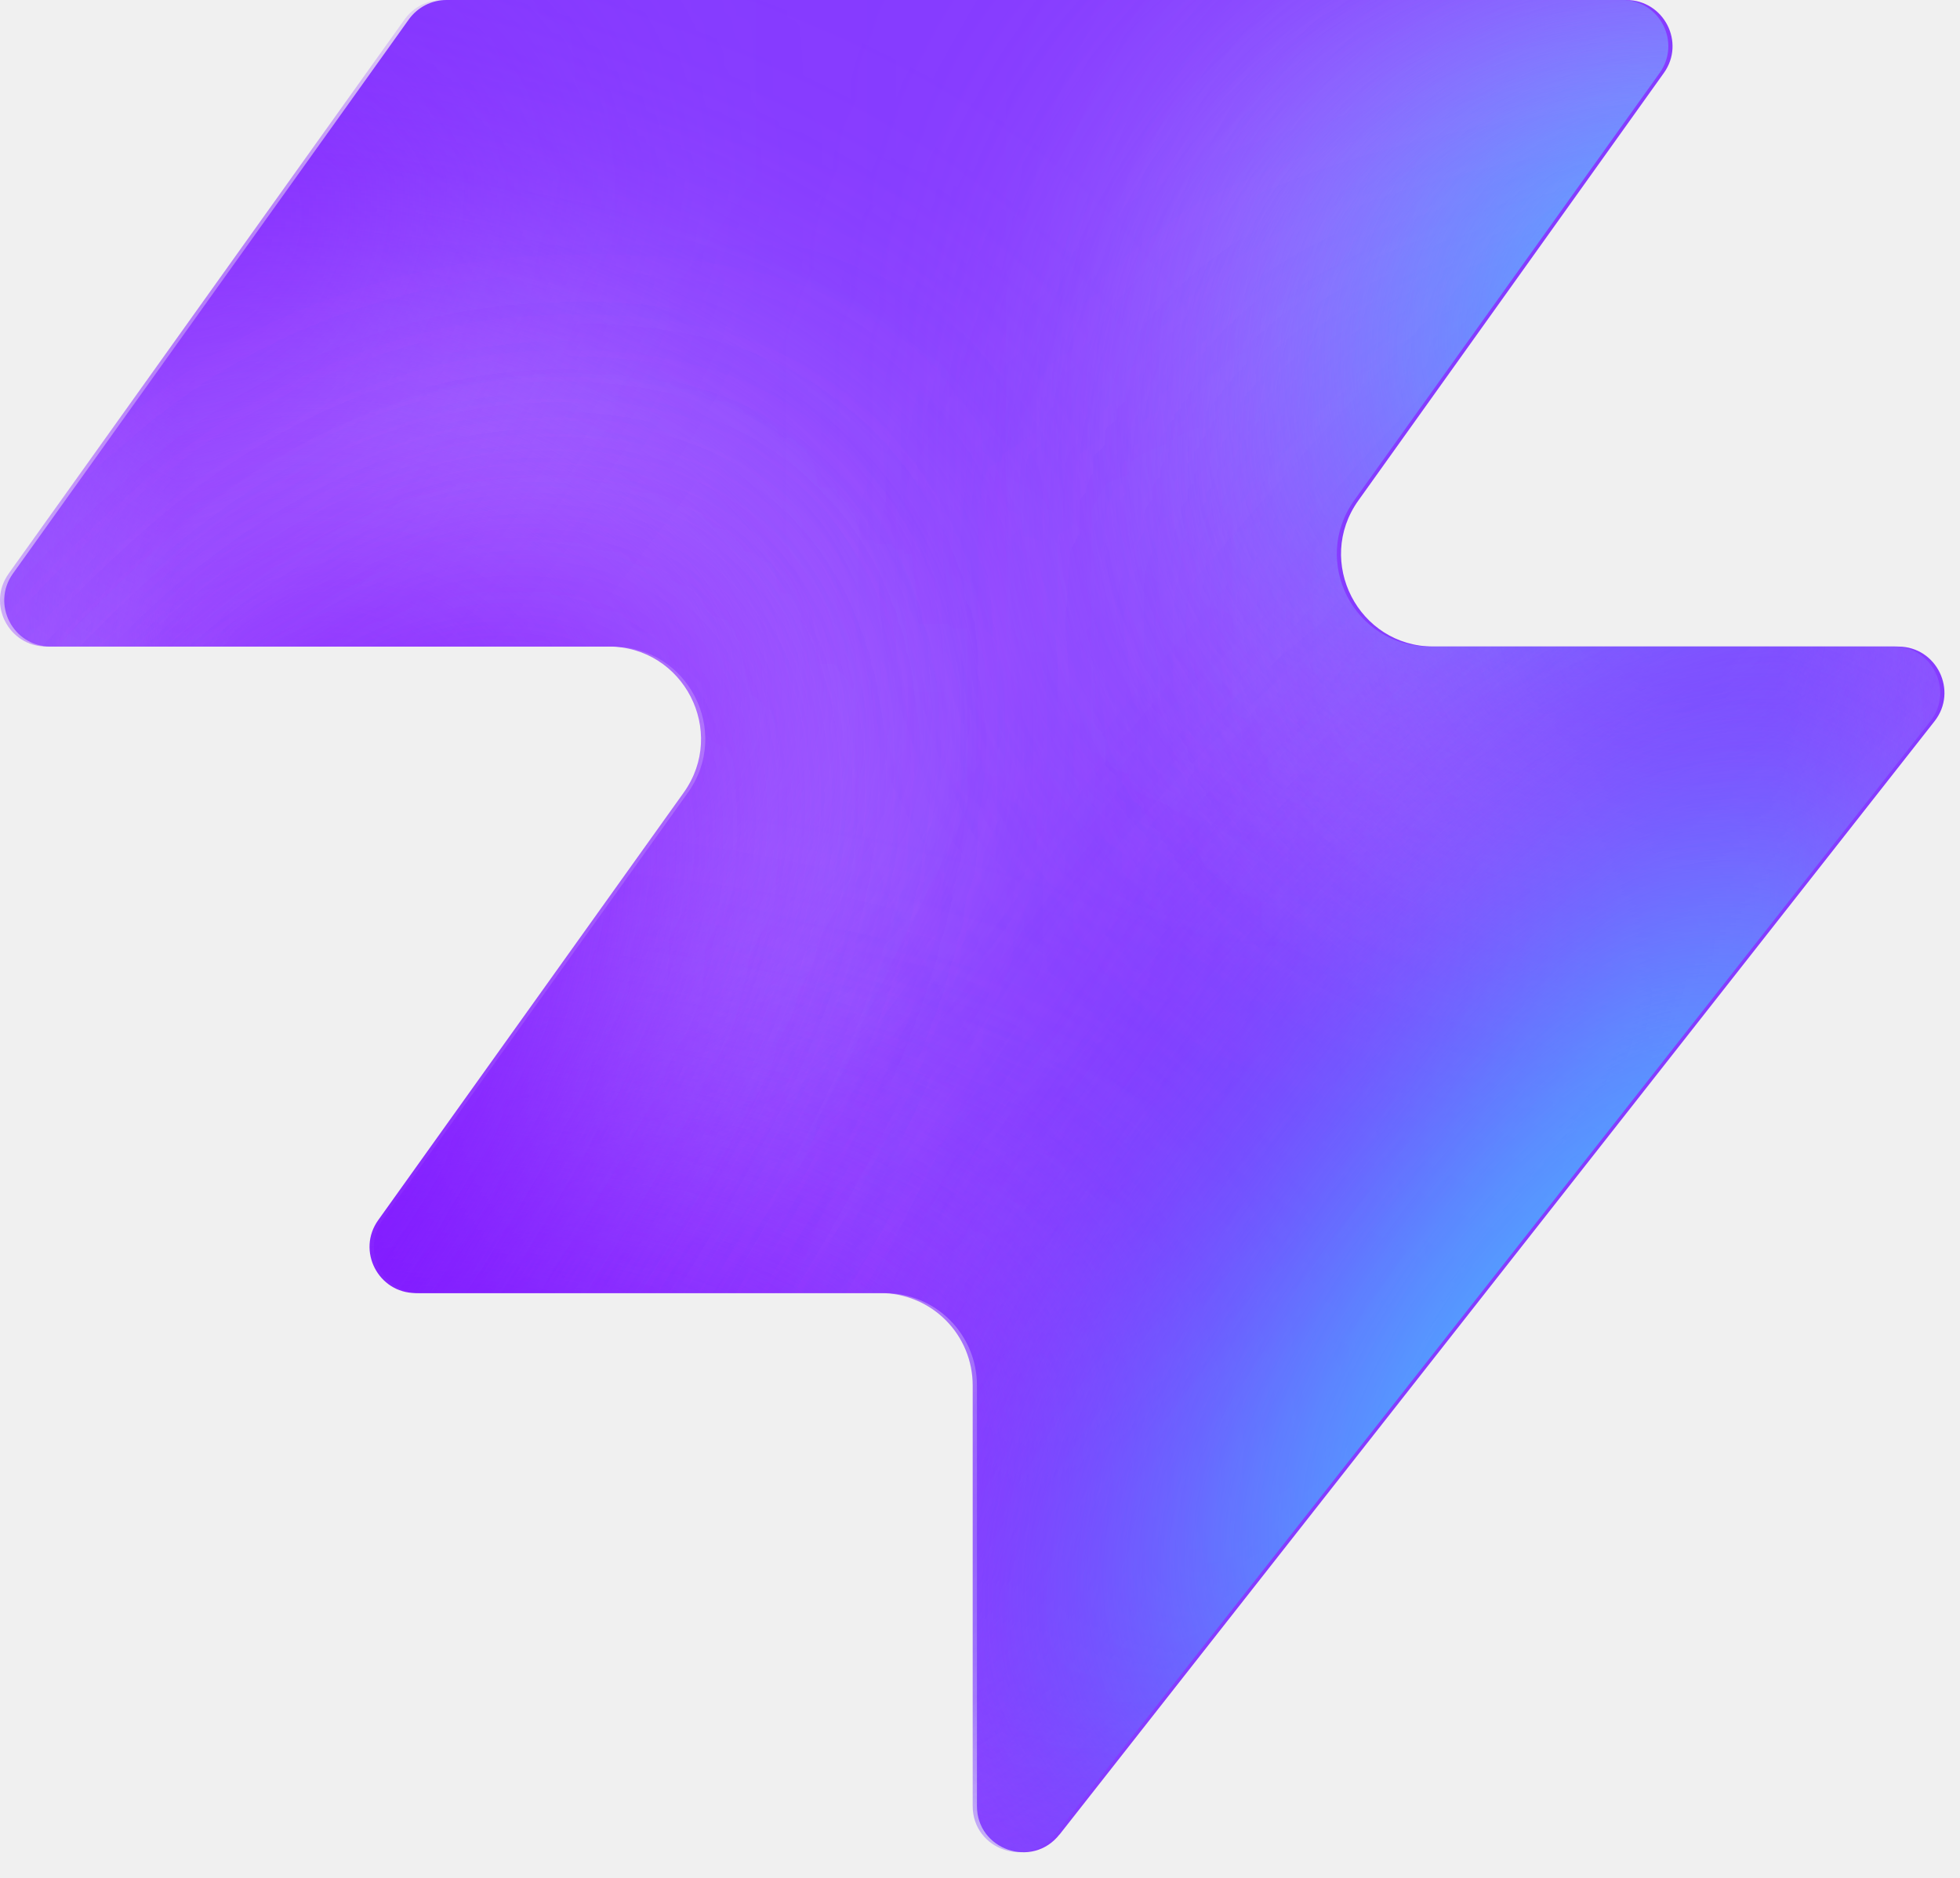
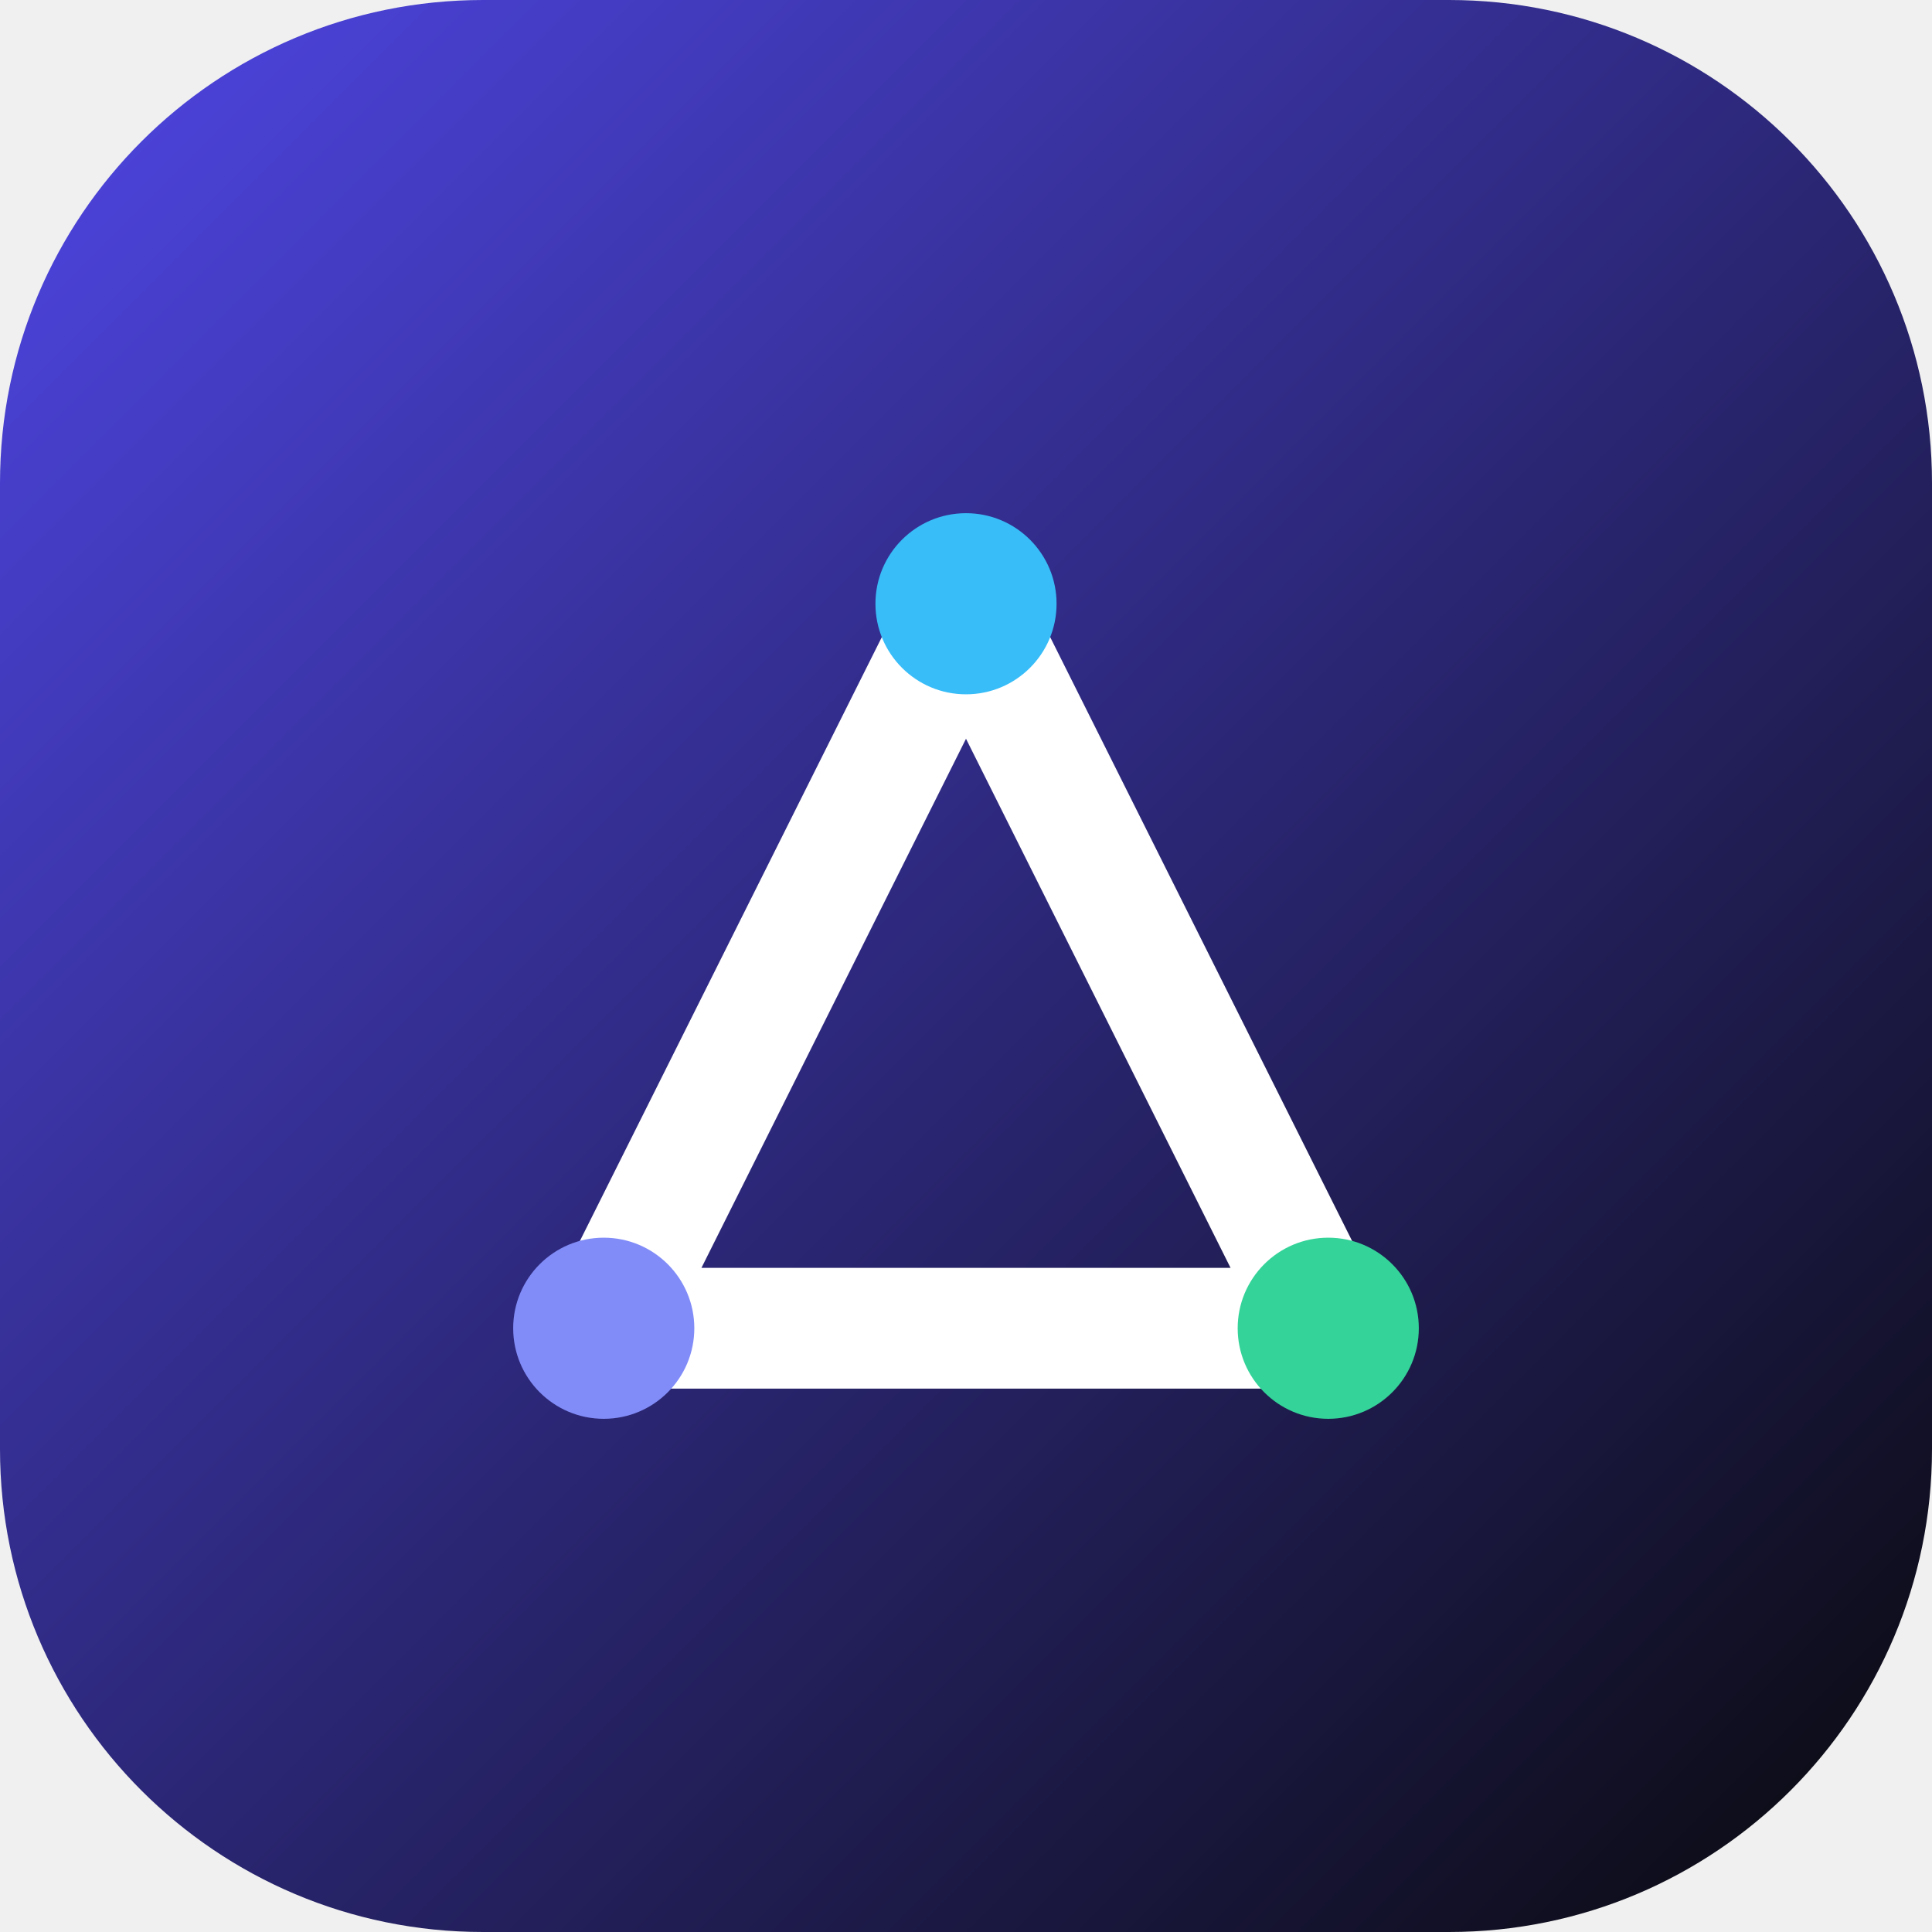
- <svg xmlns="http://www.w3.org/2000/svg" width="48" height="46" fill="none" viewBox="0 0 48 46">
-   <path fill="#863bff" d="M25.946 44.938c-.664.845-2.021.375-2.021-.698V33.937a2.26 2.26 0 0 0-2.262-2.262H10.287c-.92 0-1.456-1.04-.92-1.788l7.48-10.471c1.07-1.497 0-3.578-1.842-3.578H1.237c-.92 0-1.456-1.04-.92-1.788L10.013.474c.214-.297.556-.474.92-.474h28.894c.92 0 1.456 1.04.92 1.788l-7.48 10.471c-1.07 1.498 0 3.579 1.842 3.579h11.377c.943 0 1.473 1.088.89 1.83L25.947 44.94z" style="fill:#863bff;fill:color(display-p3 .525 .23 1);fill-opacity:1" />
-   <mask id="a" width="48" height="46" x="0" y="0" maskUnits="userSpaceOnUse" style="mask-type:alpha">
-     <path fill="#000" d="M25.842 44.938c-.664.844-2.021.375-2.021-.698V33.937a2.26 2.26 0 0 0-2.262-2.262H10.183c-.92 0-1.456-1.04-.92-1.788l7.48-10.471c1.07-1.498 0-3.579-1.842-3.579H1.133c-.92 0-1.456-1.04-.92-1.787L9.91.473c.214-.297.556-.474.92-.474h28.894c.92 0 1.456 1.04.92 1.788l-7.48 10.471c-1.07 1.498 0 3.578 1.842 3.578h11.377c.943 0 1.473 1.088.89 1.832L25.843 44.94z" style="fill:#000;fill-opacity:1" />
-   </mask>
-   <g mask="url(#a)">
-     <g filter="url(#b)">
-       <ellipse cx="5.508" cy="14.704" fill="#ede6ff" rx="5.508" ry="14.704" style="fill:#ede6ff;fill:color(display-p3 .927 .903 1);fill-opacity:1" transform="matrix(.00324 1 1 -.00324 -4.47 31.516)" />
-     </g>
-     <g filter="url(#c)">
-       <ellipse cx="10.399" cy="29.851" fill="#ede6ff" rx="10.399" ry="29.851" style="fill:#ede6ff;fill:color(display-p3 .927 .903 1);fill-opacity:1" transform="matrix(.00324 1 1 -.00324 -39.328 7.883)" />
-     </g>
-     <g filter="url(#d)">
-       <ellipse cx="5.508" cy="30.487" fill="#7e14ff" rx="5.508" ry="30.487" style="fill:#7e14ff;fill:color(display-p3 .492 .077 1);fill-opacity:1" transform="rotate(89.814 -25.913 -14.639)scale(1 -1)" />
-     </g>
-     <g filter="url(#e)">
-       <ellipse cx="5.508" cy="30.599" fill="#7e14ff" rx="5.508" ry="30.599" style="fill:#7e14ff;fill:color(display-p3 .492 .077 1);fill-opacity:1" transform="rotate(89.814 -32.644 -3.334)scale(1 -1)" />
-     </g>
-     <g filter="url(#f)">
-       <ellipse cx="5.508" cy="30.599" fill="#7e14ff" rx="5.508" ry="30.599" style="fill:#7e14ff;fill:color(display-p3 .492 .077 1);fill-opacity:1" transform="matrix(.00324 1 1 -.00324 -34.34 30.47)" />
-     </g>
-     <g filter="url(#g)">
-       <ellipse cx="14.072" cy="22.078" fill="#ede6ff" rx="14.072" ry="22.078" style="fill:#ede6ff;fill:color(display-p3 .927 .903 1);fill-opacity:1" transform="rotate(93.35 24.506 48.493)scale(-1 1)" />
-     </g>
-     <g filter="url(#h)">
-       <ellipse cx="3.47" cy="21.501" fill="#7e14ff" rx="3.47" ry="21.501" style="fill:#7e14ff;fill:color(display-p3 .492 .077 1);fill-opacity:1" transform="rotate(89.009 28.708 47.59)scale(-1 1)" />
-     </g>
-     <g filter="url(#i)">
-       <ellipse cx="3.47" cy="21.501" fill="#7e14ff" rx="3.47" ry="21.501" style="fill:#7e14ff;fill:color(display-p3 .492 .077 1);fill-opacity:1" transform="rotate(89.009 28.708 47.59)scale(-1 1)" />
-     </g>
-     <g filter="url(#j)">
-       <ellipse cx=".387" cy="8.972" fill="#7e14ff" rx="4.407" ry="29.108" style="fill:#7e14ff;fill:color(display-p3 .492 .077 1);fill-opacity:1" transform="rotate(39.51 .387 8.972)" />
-     </g>
-     <g filter="url(#k)">
-       <ellipse cx="47.523" cy="-6.092" fill="#7e14ff" rx="4.407" ry="29.108" style="fill:#7e14ff;fill:color(display-p3 .492 .077 1);fill-opacity:1" transform="rotate(37.892 47.523 -6.092)" />
-     </g>
-     <g filter="url(#l)">
-       <ellipse cx="41.412" cy="6.333" fill="#47bfff" rx="5.971" ry="9.665" style="fill:#47bfff;fill:color(display-p3 .28 .748 1);fill-opacity:1" transform="rotate(37.892 41.412 6.333)" />
-     </g>
-     <g filter="url(#m)">
-       <ellipse cx="-1.879" cy="38.332" fill="#7e14ff" rx="4.407" ry="29.108" style="fill:#7e14ff;fill:color(display-p3 .492 .077 1);fill-opacity:1" transform="rotate(37.892 -1.88 38.332)" />
-     </g>
-     <g filter="url(#n)">
-       <ellipse cx="-1.879" cy="38.332" fill="#7e14ff" rx="4.407" ry="29.108" style="fill:#7e14ff;fill:color(display-p3 .492 .077 1);fill-opacity:1" transform="rotate(37.892 -1.88 38.332)" />
-     </g>
-     <g filter="url(#o)">
-       <ellipse cx="35.651" cy="29.907" fill="#7e14ff" rx="4.407" ry="29.108" style="fill:#7e14ff;fill:color(display-p3 .492 .077 1);fill-opacity:1" transform="rotate(37.892 35.651 29.907)" />
-     </g>
-     <g filter="url(#p)">
-       <ellipse cx="38.418" cy="32.4" fill="#47bfff" rx="5.971" ry="15.297" style="fill:#47bfff;fill:color(display-p3 .28 .748 1);fill-opacity:1" transform="rotate(37.892 38.418 32.4)" />
-     </g>
-   </g>
+ <svg xmlns="http://www.w3.org/2000/svg" viewBox="0 0 512 512" fill="none">
+   <rect width="512" height="512" rx="128" fill="url(#grad)" />
+   <path d="M160 352L256 160L352 352H160Z" stroke="white" stroke-width="32" stroke-linejoin="round" />
+   <circle cx="256" cy="160" r="24" fill="#38BDF8" />
+   <circle cx="160" cy="352" r="24" fill="#818CF8" />
+   <circle cx="352" cy="352" r="24" fill="#34D399" />
  <defs>
-     <filter id="b" width="60.045" height="41.654" x="-19.77" y="16.149" color-interpolation-filters="sRGB" filterUnits="userSpaceOnUse">
-       <feFlood flood-opacity="0" result="BackgroundImageFix" />
-       <feBlend in="SourceGraphic" in2="BackgroundImageFix" result="shape" />
-       <feGaussianBlur result="effect1_foregroundBlur_2002_17158" stdDeviation="7.659" />
-     </filter>
-     <filter id="c" width="90.34" height="51.437" x="-54.613" y="-7.533" color-interpolation-filters="sRGB" filterUnits="userSpaceOnUse">
-       <feFlood flood-opacity="0" result="BackgroundImageFix" />
-       <feBlend in="SourceGraphic" in2="BackgroundImageFix" result="shape" />
-       <feGaussianBlur result="effect1_foregroundBlur_2002_17158" stdDeviation="7.659" />
-     </filter>
-     <filter id="d" width="79.355" height="29.4" x="-49.64" y="2.03" color-interpolation-filters="sRGB" filterUnits="userSpaceOnUse">
-       <feFlood flood-opacity="0" result="BackgroundImageFix" />
-       <feBlend in="SourceGraphic" in2="BackgroundImageFix" result="shape" />
-       <feGaussianBlur result="effect1_foregroundBlur_2002_17158" stdDeviation="4.596" />
-     </filter>
-     <filter id="e" width="79.579" height="29.4" x="-45.045" y="20.029" color-interpolation-filters="sRGB" filterUnits="userSpaceOnUse">
-       <feFlood flood-opacity="0" result="BackgroundImageFix" />
-       <feBlend in="SourceGraphic" in2="BackgroundImageFix" result="shape" />
-       <feGaussianBlur result="effect1_foregroundBlur_2002_17158" stdDeviation="4.596" />
-     </filter>
-     <filter id="f" width="79.579" height="29.4" x="-43.513" y="21.178" color-interpolation-filters="sRGB" filterUnits="userSpaceOnUse">
-       <feFlood flood-opacity="0" result="BackgroundImageFix" />
-       <feBlend in="SourceGraphic" in2="BackgroundImageFix" result="shape" />
-       <feGaussianBlur result="effect1_foregroundBlur_2002_17158" stdDeviation="4.596" />
-     </filter>
-     <filter id="g" width="74.749" height="58.852" x="15.756" y="-17.901" color-interpolation-filters="sRGB" filterUnits="userSpaceOnUse">
-       <feFlood flood-opacity="0" result="BackgroundImageFix" />
-       <feBlend in="SourceGraphic" in2="BackgroundImageFix" result="shape" />
-       <feGaussianBlur result="effect1_foregroundBlur_2002_17158" stdDeviation="7.659" />
-     </filter>
-     <filter id="h" width="61.377" height="25.362" x="23.548" y="2.284" color-interpolation-filters="sRGB" filterUnits="userSpaceOnUse">
-       <feFlood flood-opacity="0" result="BackgroundImageFix" />
-       <feBlend in="SourceGraphic" in2="BackgroundImageFix" result="shape" />
-       <feGaussianBlur result="effect1_foregroundBlur_2002_17158" stdDeviation="4.596" />
-     </filter>
-     <filter id="i" width="61.377" height="25.362" x="23.548" y="2.284" color-interpolation-filters="sRGB" filterUnits="userSpaceOnUse">
-       <feFlood flood-opacity="0" result="BackgroundImageFix" />
-       <feBlend in="SourceGraphic" in2="BackgroundImageFix" result="shape" />
-       <feGaussianBlur result="effect1_foregroundBlur_2002_17158" stdDeviation="4.596" />
-     </filter>
-     <filter id="j" width="56.045" height="63.649" x="-27.636" y="-22.853" color-interpolation-filters="sRGB" filterUnits="userSpaceOnUse">
-       <feFlood flood-opacity="0" result="BackgroundImageFix" />
-       <feBlend in="SourceGraphic" in2="BackgroundImageFix" result="shape" />
-       <feGaussianBlur result="effect1_foregroundBlur_2002_17158" stdDeviation="4.596" />
-     </filter>
-     <filter id="k" width="54.814" height="64.646" x="20.116" y="-38.415" color-interpolation-filters="sRGB" filterUnits="userSpaceOnUse">
-       <feFlood flood-opacity="0" result="BackgroundImageFix" />
-       <feBlend in="SourceGraphic" in2="BackgroundImageFix" result="shape" />
-       <feGaussianBlur result="effect1_foregroundBlur_2002_17158" stdDeviation="4.596" />
-     </filter>
-     <filter id="l" width="33.541" height="35.313" x="24.641" y="-11.323" color-interpolation-filters="sRGB" filterUnits="userSpaceOnUse">
-       <feFlood flood-opacity="0" result="BackgroundImageFix" />
-       <feBlend in="SourceGraphic" in2="BackgroundImageFix" result="shape" />
-       <feGaussianBlur result="effect1_foregroundBlur_2002_17158" stdDeviation="4.596" />
-     </filter>
-     <filter id="m" width="54.814" height="64.646" x="-29.286" y="6.009" color-interpolation-filters="sRGB" filterUnits="userSpaceOnUse">
-       <feFlood flood-opacity="0" result="BackgroundImageFix" />
-       <feBlend in="SourceGraphic" in2="BackgroundImageFix" result="shape" />
-       <feGaussianBlur result="effect1_foregroundBlur_2002_17158" stdDeviation="4.596" />
-     </filter>
-     <filter id="n" width="54.814" height="64.646" x="-29.286" y="6.009" color-interpolation-filters="sRGB" filterUnits="userSpaceOnUse">
-       <feFlood flood-opacity="0" result="BackgroundImageFix" />
-       <feBlend in="SourceGraphic" in2="BackgroundImageFix" result="shape" />
-       <feGaussianBlur result="effect1_foregroundBlur_2002_17158" stdDeviation="4.596" />
-     </filter>
-     <filter id="o" width="54.814" height="64.646" x="8.244" y="-2.416" color-interpolation-filters="sRGB" filterUnits="userSpaceOnUse">
-       <feFlood flood-opacity="0" result="BackgroundImageFix" />
-       <feBlend in="SourceGraphic" in2="BackgroundImageFix" result="shape" />
-       <feGaussianBlur result="effect1_foregroundBlur_2002_17158" stdDeviation="4.596" />
-     </filter>
-     <filter id="p" width="39.409" height="43.623" x="18.713" y="10.588" color-interpolation-filters="sRGB" filterUnits="userSpaceOnUse">
-       <feFlood flood-opacity="0" result="BackgroundImageFix" />
-       <feBlend in="SourceGraphic" in2="BackgroundImageFix" result="shape" />
-       <feGaussianBlur result="effect1_foregroundBlur_2002_17158" stdDeviation="4.596" />
-     </filter>
+     <linearGradient id="grad" x1="0" y1="0" x2="512" y2="512" gradientUnits="userSpaceOnUse">
+       <stop stop-color="#4F46E5" />
+       <stop offset="1" stop-color="#09090B" />
+     </linearGradient>
  </defs>
</svg>
